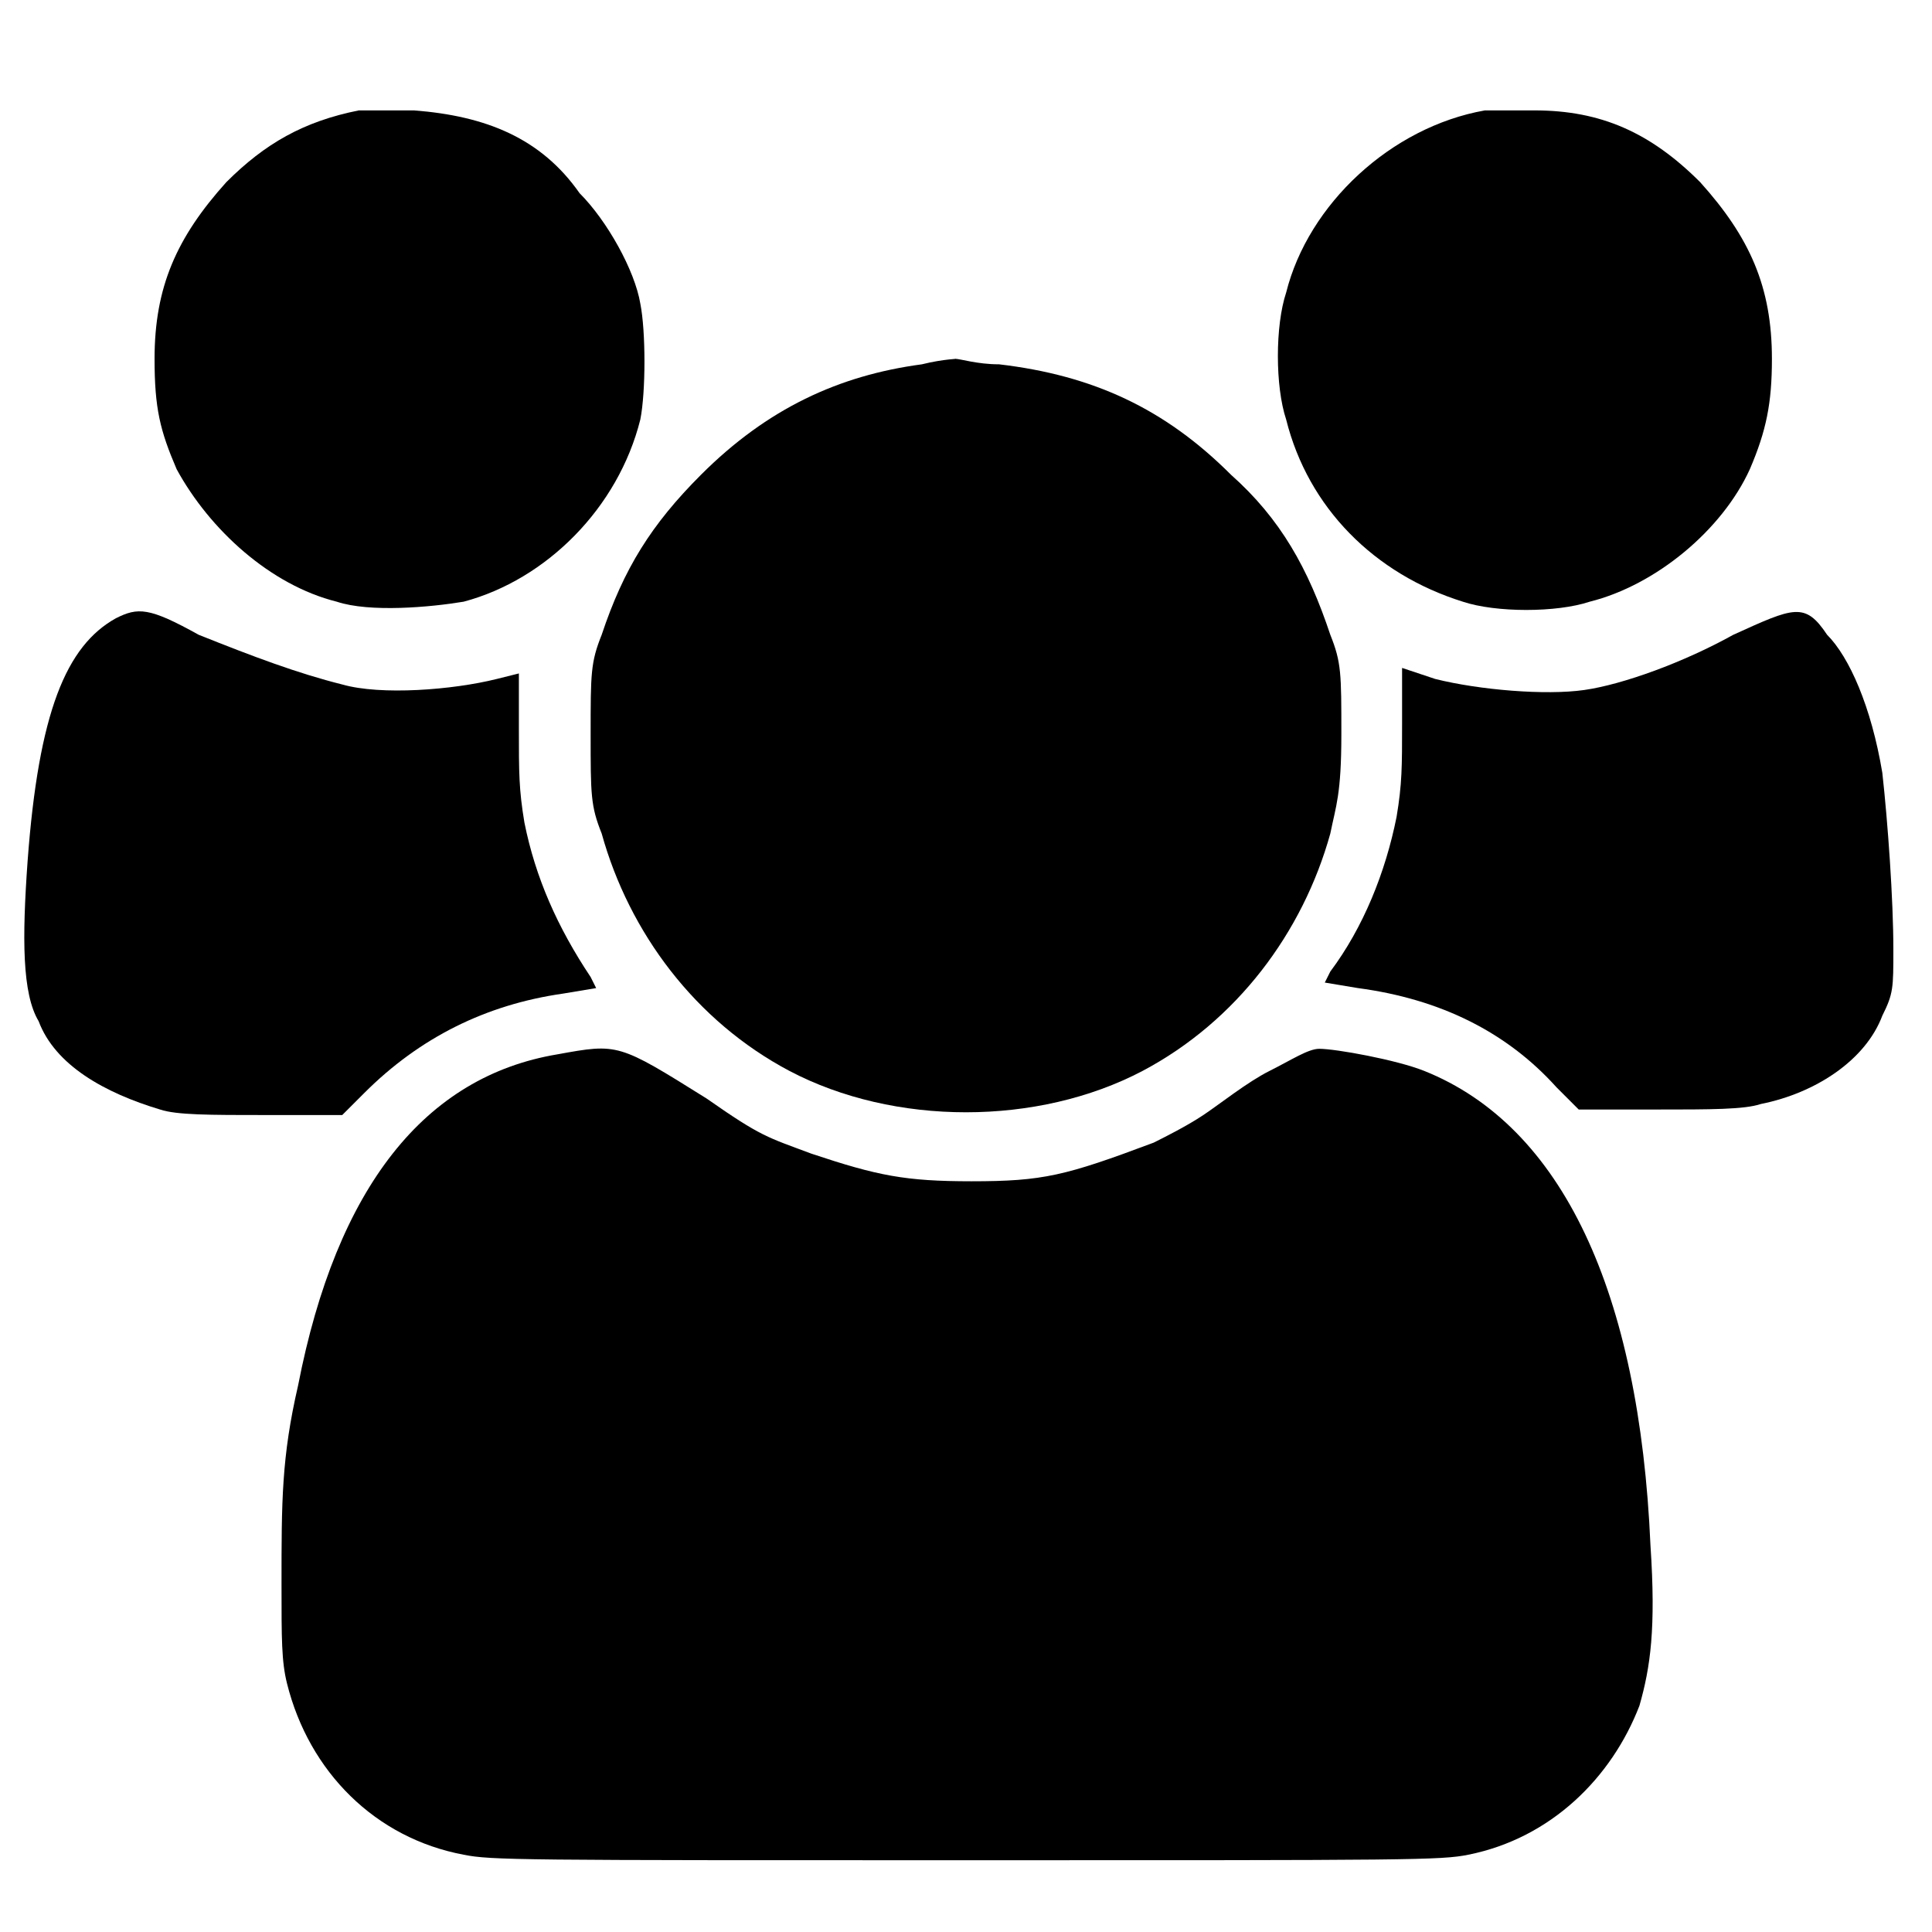
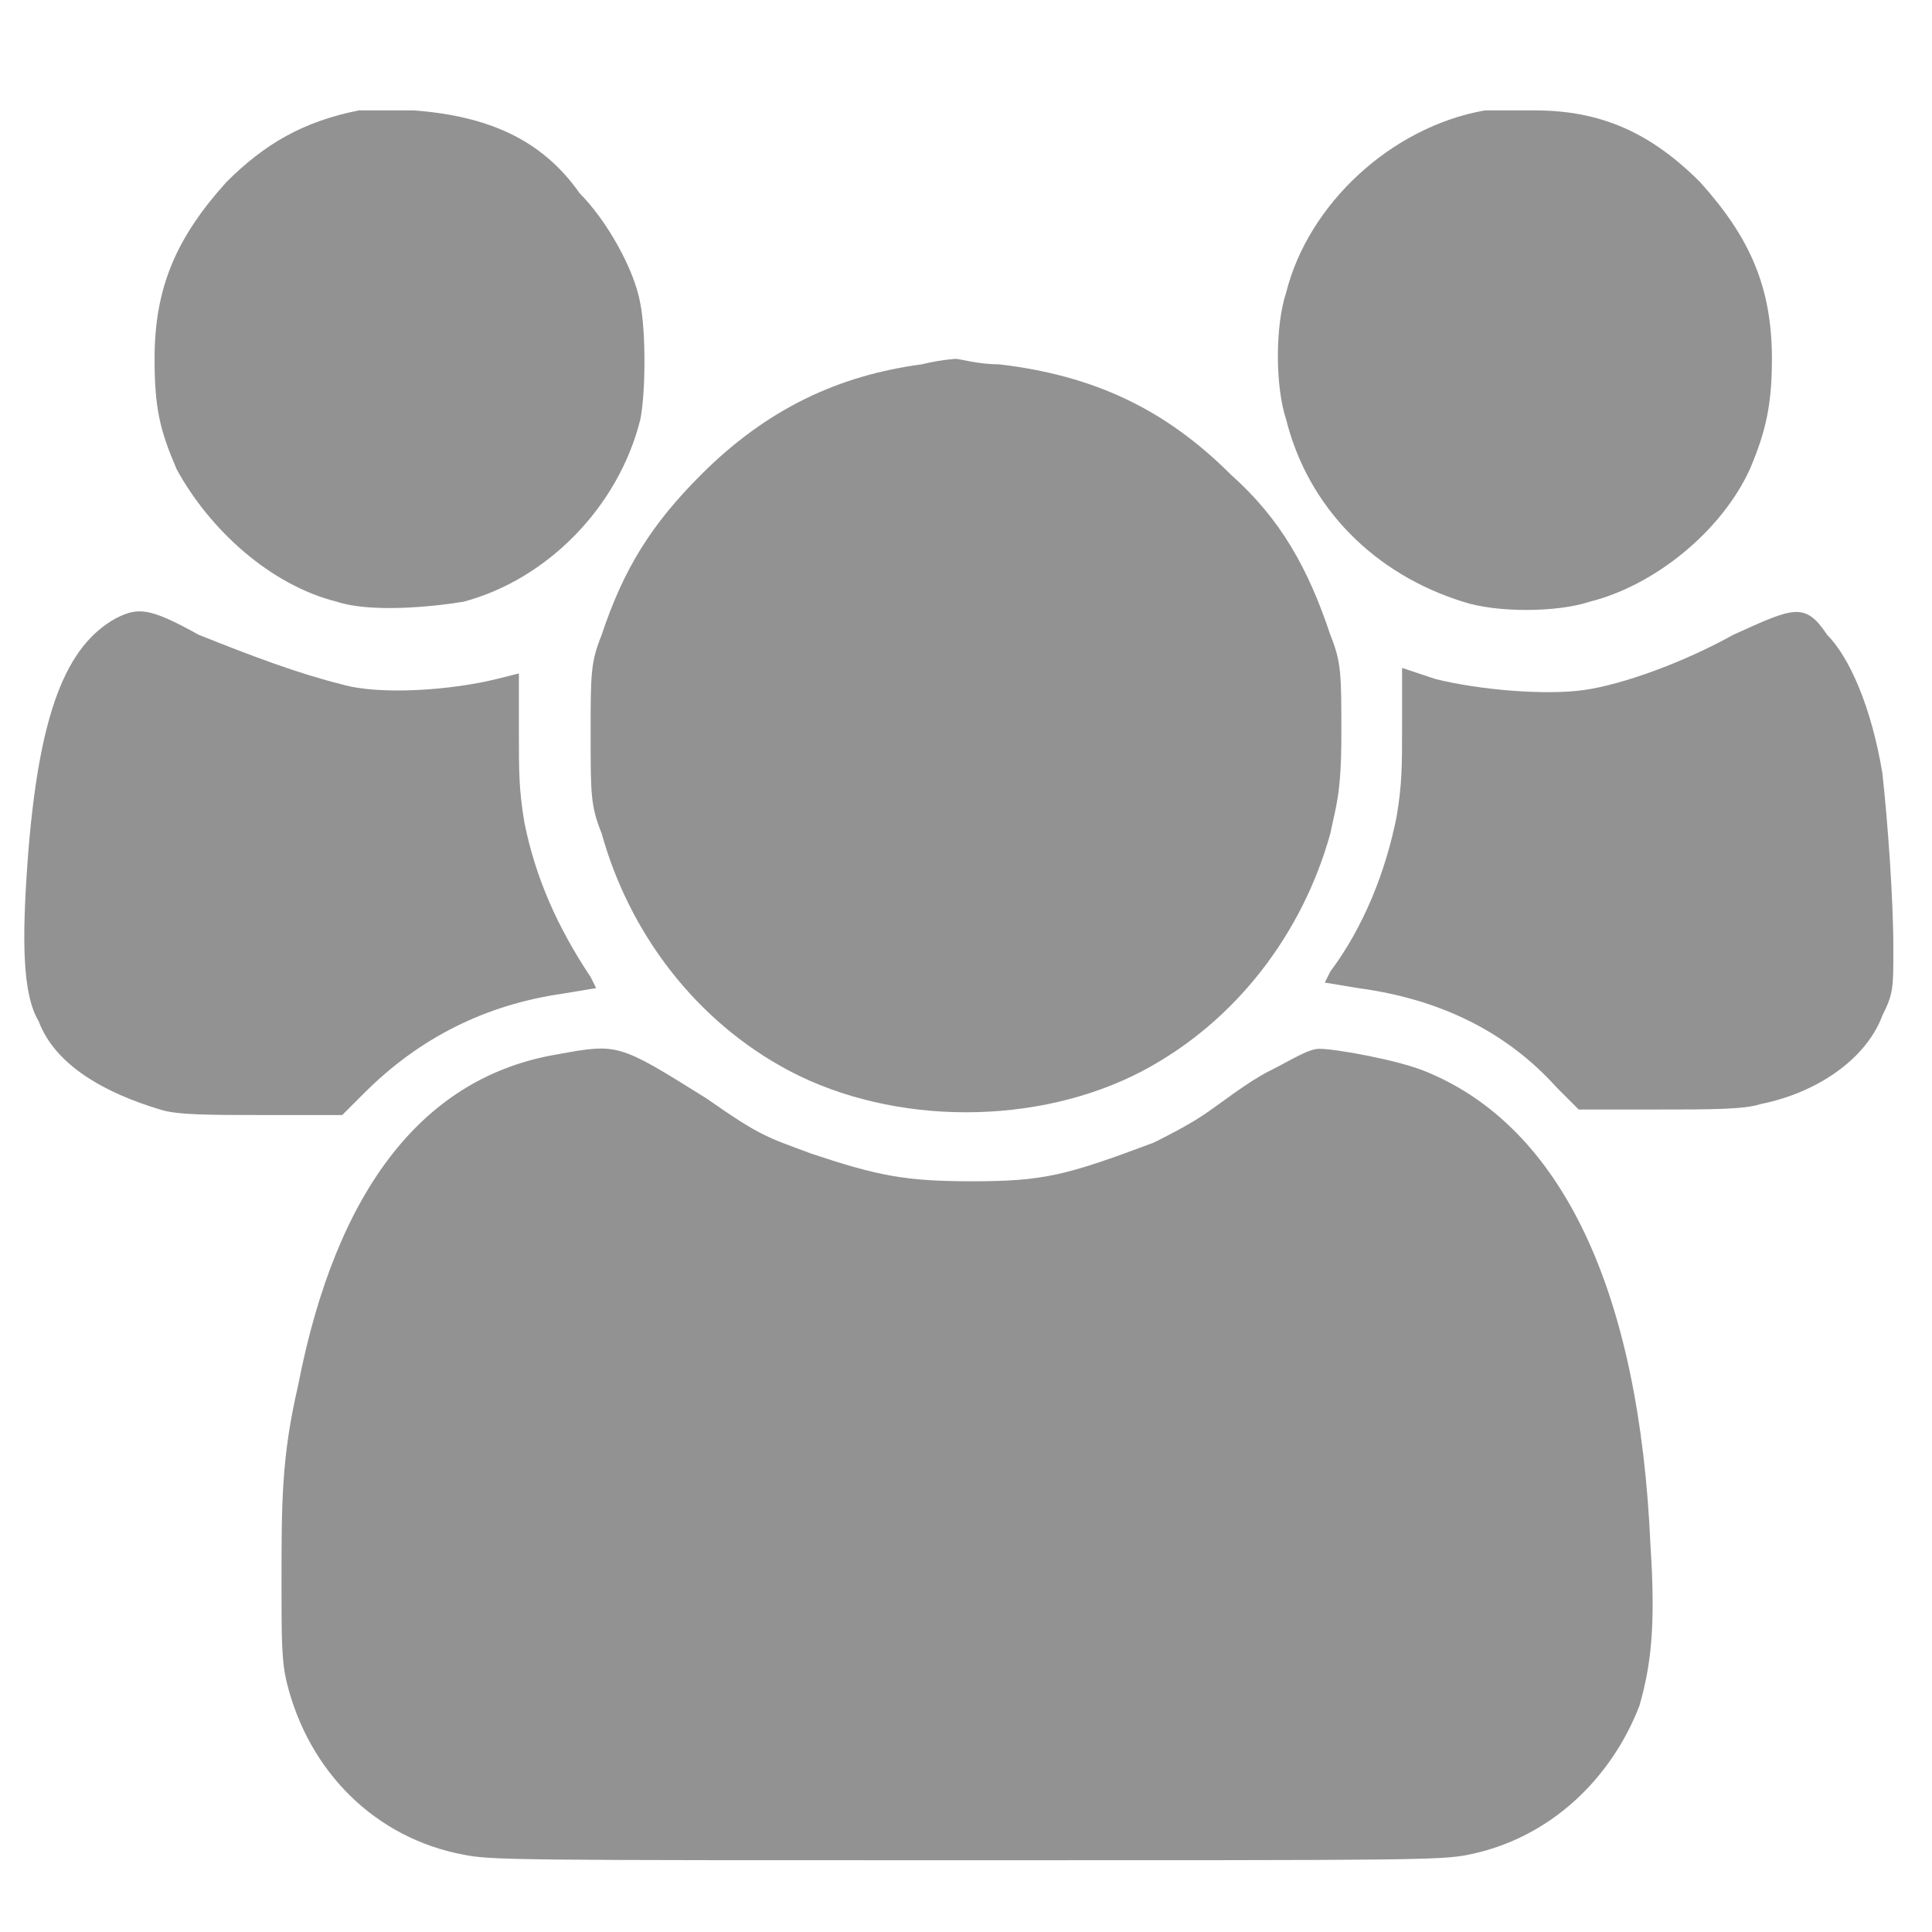
- <svg xmlns="http://www.w3.org/2000/svg" version="1.1" x="0px" y="0px" viewBox="0 0 35 35" style="enable-background:new 0 0 35 35;" xml:space="preserve">
+ <svg xmlns="http://www.w3.org/2000/svg" version="1.1" id="Capa_1" x="0px" y="0px" viewBox="0 0 35 35" style="enable-background:new 0 0 35 35;" xml:space="preserve">
  <style type="text/css">
	.st0{display:none;}
	.st1{display:inline;}
	.st2{display:inline;fill-rule:evenodd;clip-rule:evenodd;}
+ 	.st3{fill:#929292;}
</style>
-   <g id="Capa_1" class="st0">
-     <path class="st1" d="M34.4,11.6c-0.1-0.5-0.7-1-1.3-1c-0.1,0-0.7,0.1-1.2,0.3c-0.5,0.1-1,0.3-1,0.2c0,0-0.4-1-0.9-2.1   c-0.5-1.2-0.9-2.3-1-2.5c-0.4-0.8-1.5-1.7-2.5-1.9C25.9,4.6,9,4.6,8.4,4.7C7.5,5,6.6,5.6,6.2,6.3C6,6.5,5.5,7.6,5,8.8   C4.5,10,4.1,11,4.1,11.1c0,0.1-0.2,0.1-1-0.2c-0.5-0.1-1.1-0.3-1.2-0.3c-0.6,0-1.1,0.5-1.3,1c-0.1,0.3-0.1,1.6,0,2   c0.2,0.6,0.8,1.2,1.4,1.3C2.5,15,2.5,15,2.4,15.1c0,0.1-0.2,0.5-0.3,0.9c-0.3,0.9-0.6,2.1-0.7,3c0,0.3-0.1,2.6-0.1,5.2   c0,4.4,0,4.6,0.1,4.9c0.2,0.5,0.6,0.9,1,1c0.3,0.1,0.5,0.1,1.8,0.1c1.7,0,2-0.1,2.5-0.6c0.4-0.5,0.5-0.8,0.5-2.2v-1.2l20.3,0l0,1.3   c0,0.8,0.1,1.4,0.1,1.5c0.2,0.4,0.5,0.7,0.8,0.9l0.4,0.2l1.5,0c1.3,0,1.6,0,1.9-0.1c0.4-0.1,0.9-0.5,1.1-1l0.2-0.4v-4.9   c0-4.4,0-5-0.1-5.6c-0.2-0.9-0.4-2-0.7-2.8c-0.3-0.7-0.2-0.7,0.2-0.7c0.6,0,1.4-0.7,1.5-1.3C34.5,13.2,34.5,12,34.4,11.6z" />
+   <g id="Capa_1_00000034076354571264583900000015002769021478694059_" class="st0">
+     <path class="st1" d="M34.4,11.6c-0.1-0.5-0.7-1-1.3-1c-0.1,0-0.7,0.1-1.2,0.3c-0.5,0.1-1,0.3-1,0.2c0,0-0.4-1-0.9-2.1   c-0.5-1.2-0.9-2.3-1-2.5c-0.4-0.8-1.5-1.7-2.5-1.9c-0.6,0-17.5,0-18.1,0.1C7.5,5,6.6,5.6,6.2,6.3C6,6.5,5.5,7.6,5,8.8   S4.1,11,4.1,11.1s-0.2,0.1-1-0.2c-0.5-0.1-1.1-0.3-1.2-0.3c-0.6,0-1.1,0.5-1.3,1c-0.1,0.3-0.1,1.6,0,2c0.2,0.6,0.8,1.2,1.4,1.3   C2.5,15,2.5,15,2.4,15.1c0,0.1-0.2,0.5-0.3,0.9c-0.3,0.9-0.6,2.1-0.7,3c0,0.3-0.1,2.6-0.1,5.2c0,4.4,0,4.6,0.1,4.9   c0.2,0.5,0.6,0.9,1,1c0.3,0.1,0.5,0.1,1.8,0.1c1.7,0,2-0.1,2.5-0.6c0.4-0.5,0.5-0.8,0.5-2.2v-1.2h20.3v1.3c0,0.8,0.1,1.4,0.1,1.5   c0.2,0.4,0.5,0.7,0.8,0.9l0.4,0.2h1.5c1.3,0,1.6,0,1.9-0.1c0.4-0.1,0.9-0.5,1.1-1l0.2-0.4v-4.9c0-4.4,0-5-0.1-5.6   c-0.2-0.9-0.4-2-0.7-2.8c-0.3-0.7-0.2-0.7,0.2-0.7c0.6,0,1.4-0.7,1.5-1.3C34.5,13.2,34.5,12,34.4,11.6z" />
  </g>
-   <g id="Capa_2" class="st0">
-     <path class="st2" d="M5.3,17.7v6.9c0,3.6,0,5.3,0.1,5.5c0.1,0.4,0.6,0.8,0.9,0.9C6.6,31,7.9,31,10.7,31h4.1h5.4h4.1   c2.7,0,4.2,0,4.3-0.1c0.4-0.1,0.8-0.4,0.9-0.8c0.1-0.3,0.1-0.6,0.1-5.5v-7c1.6,1.3,2.6,2.2,2.7,2.2c0.1,0,0.2,0,0.4,0   c0.2,0,0.4-0.2,1-1c0.4-0.5,0.8-1,0.8-1.1c0.1-0.4,0-0.5-2.4-2.5l-2.4-2l0-4.5l0-4.5l-0.2-0.2L29.3,4l-2.1,0c-1.4,0-2.2,0-2.4,0   c-0.5,0.1-0.5,0.1-0.5,2.6v0l0,2.2l-2.7-2.3c-2.9-2.4-3-2.5-3.8-2.6c-0.2,0-0.5,0-0.7,0c-0.2,0-0.5,0.1-0.7,0.2   c-0.2,0.1-3.5,2.8-8,6.6c-7.3,6.1-7.9,6.5-7.8,6.9c0,0,0,0.1,0,0.1c0,0.1,0.4,0.6,0.8,1.1c0.6,0.8,0.8,0.9,1,1c0.1,0,0.3,0,0.4,0   C2.7,19.8,3.8,19,5.3,17.7z" />
+   <g id="Capa_2_00000131339134312071366330000005417812197182398352_" class="st0">
+     <path class="st2" d="M5.3,17.7v6.9c0,3.6,0,5.3,0.1,5.5C5.5,30.5,6,30.9,6.3,31c0.3,0,1.6,0,4.4,0h4.1h5.4h4.1c2.7,0,4.2,0,4.3-0.1   c0.4-0.1,0.8-0.4,0.9-0.8c0.1-0.3,0.1-0.6,0.1-5.5v-7c1.6,1.3,2.6,2.2,2.7,2.2c0.1,0,0.2,0,0.4,0s0.4-0.2,1-1   c0.4-0.5,0.8-1,0.8-1.1c0.1-0.4,0-0.5-2.4-2.5l-2.4-2V8.7V4.2L29.5,4l-0.2,0h-2.1c-1.4,0-2.2,0-2.4,0c-0.5,0.1-0.5,0.1-0.5,2.6l0,0   v2.2l-2.7-2.3c-2.9-2.4-3-2.5-3.8-2.6c-0.2,0-0.5,0-0.7,0S16.6,4,16.4,4.1s-3.5,2.8-8,6.6c-7.3,6.1-7.9,6.5-7.8,6.9v0.1   c0,0.1,0.4,0.6,0.8,1.1c0.6,0.8,0.8,0.9,1,1c0.1,0,0.3,0,0.4,0C2.7,19.8,3.8,19,5.3,17.7z" />
  </g>
  <g id="Capa_3" class="st0">
-     <path class="st1" d="M3.9,33.6c-0.9,0-1.7-0.3-2.4-1c-0.7-0.7-1-1.5-1-2.4V11.6c0-0.9,0.3-1.7,1-2.4s1.5-1,2.4-1h6.8V4.8   c0-0.9,0.3-1.7,1-2.4c0.7-0.7,1.5-1,2.4-1h6.8c0.9,0,1.7,0.3,2.4,1c0.7,0.7,1,1.5,1,2.4v3.4h6.8c0.9,0,1.7,0.3,2.4,1   c0.7,0.7,1,1.5,1,2.4v18.6c0,0.9-0.3,1.7-1,2.4c-0.7,0.7-1.5,1-2.4,1H3.9z M14.1,8.2h6.8V4.8h-6.8V8.2z" />
+     <path class="st1" d="M3.9,33.6c-0.9,0-1.7-0.3-2.4-1s-1-1.5-1-2.4V11.6c0-0.9,0.3-1.7,1-2.4s1.5-1,2.4-1h6.8V4.8   c0-0.9,0.3-1.7,1-2.4s1.5-1,2.4-1h6.8c0.9,0,1.7,0.3,2.4,1c0.7,0.7,1,1.5,1,2.4v3.4h6.8c0.9,0,1.7,0.3,2.4,1s1,1.5,1,2.4v18.6   c0,0.9-0.3,1.7-1,2.4s-1.5,1-2.4,1C31.1,33.6,3.9,33.6,3.9,33.6z M14.1,8.2h6.8V4.8h-6.8C14.1,4.8,14.1,8.2,14.1,8.2z" />
  </g>
  <g id="Capa_4">
    <g>
-       <path d="M6.5,2c-1,0.2-1.7,0.6-2.4,1.3C3.2,4.3,2.8,5.2,2.8,6.5c0,0.9,0.1,1.3,0.4,2c0.6,1.1,1.7,2.1,2.9,2.4    c0.6,0.2,1.7,0.1,2.3,0c1.5-0.4,2.8-1.7,3.2-3.3c0.1-0.5,0.1-1.6,0-2.1c-0.1-0.6-0.6-1.5-1.1-2C9.8,2.5,8.8,2.1,7.5,2    C7.1,2,6.7,2,6.5,2z" />
-       <path d="M26.9,2c-1.7,0.3-3.2,1.7-3.6,3.3c-0.2,0.6-0.2,1.7,0,2.3c0.4,1.6,1.6,2.8,3.2,3.3c0.6,0.2,1.7,0.2,2.3,0    c1.2-0.3,2.4-1.3,2.9-2.4c0.3-0.7,0.4-1.2,0.4-2c0-1.3-0.4-2.2-1.3-3.2c-0.9-0.9-1.8-1.3-3-1.3C27.5,2,27.1,2,26.9,2z" />
-       <path d="M16.7,6.6c-1.5,0.2-2.8,0.8-4,2c-0.9,0.9-1.4,1.7-1.8,2.9c-0.2,0.5-0.2,0.7-0.2,1.8c0,1.1,0,1.3,0.2,1.8    c0.5,1.8,1.7,3.4,3.4,4.3c1.9,1,4.5,1,6.4,0c1.7-0.9,2.9-2.5,3.4-4.3c0.1-0.5,0.2-0.7,0.2-1.8c0-1.1,0-1.3-0.2-1.8    c-0.4-1.2-0.9-2.1-1.8-2.9c-1.2-1.2-2.5-1.8-4.2-2c-0.4,0-0.7-0.1-0.8-0.1C17.4,6.5,17.1,6.5,16.7,6.6z" />
-       <path d="M2.1,11.2c-0.9,0.5-1.4,1.7-1.6,4.4c-0.1,1.4-0.1,2.4,0.2,2.9c0.3,0.8,1.2,1.3,2.2,1.6c0.3,0.1,0.9,0.1,1.9,0.1h1.4    l0.4-0.4c1-1,2.2-1.6,3.6-1.8l0.6-0.1l-0.1-0.2c-0.6-0.9-1-1.8-1.2-2.8c-0.1-0.6-0.1-0.9-0.1-1.7l0-1L9,12.3    c-0.8,0.2-2.1,0.3-2.8,0.1c-0.8-0.2-1.6-0.5-2.6-0.9C2.7,11,2.5,11,2.1,11.2z" />
-       <path d="M31.4,11.5c-0.9,0.5-2,0.9-2.7,1c-0.7,0.1-1.9,0-2.7-0.2l-0.6-0.2l0,1c0,0.8,0,1.1-0.1,1.7c-0.2,1-0.6,2-1.2,2.8L24,17.8    l0.6,0.1c1.5,0.2,2.7,0.8,3.6,1.8l0.4,0.4h1.4c1,0,1.6,0,1.9-0.1c1-0.2,1.9-0.8,2.2-1.6c0.2-0.4,0.2-0.5,0.2-1.2    c0-0.9-0.1-2.3-0.2-3.2c-0.2-1.2-0.6-2.1-1-2.5C32.7,10.9,32.5,11,31.4,11.5z" />
-       <path d="M10.1,19.1c-2.4,0.4-4,2.4-4.7,6c-0.3,1.3-0.3,2.1-0.3,3.6c0,1,0,1.4,0.1,1.8c0.4,1.6,1.6,2.8,3.2,3.1    c0.5,0.1,1,0.1,9.1,0.1s8.6,0,9.1-0.1c1.5-0.3,2.6-1.4,3.1-2.7c0.2-0.7,0.3-1.4,0.2-2.9c-0.2-4.6-1.6-7.6-4.1-8.6    c-0.5-0.2-1.6-0.4-1.9-0.4c-0.2,0-0.5,0.2-0.9,0.4c-0.4,0.2-0.9,0.6-1.2,0.8c-0.3,0.2-0.7,0.4-0.9,0.5c-1.6,0.6-2,0.7-3.3,0.7    c-1.2,0-1.7-0.1-2.9-0.5c-0.8-0.3-0.9-0.3-1.9-1C11.2,18.9,11.2,18.9,10.1,19.1z" />
+       <path class="st3" d="M6.5,2c-1,0.2-1.7,0.6-2.4,1.3c-0.9,1-1.3,1.9-1.3,3.2c0,0.9,0.1,1.3,0.4,2c0.6,1.1,1.7,2.1,2.9,2.4    c0.6,0.2,1.7,0.1,2.3,0c1.5-0.4,2.8-1.7,3.2-3.3c0.1-0.5,0.1-1.6,0-2.1c-0.1-0.6-0.6-1.5-1.1-2c-0.7-1-1.7-1.4-3-1.5    C7.1,2,6.7,2,6.5,2z" />
+       <path class="st3" d="M26.9,2c-1.7,0.3-3.2,1.7-3.6,3.3c-0.2,0.6-0.2,1.7,0,2.3c0.4,1.6,1.6,2.8,3.2,3.3c0.6,0.2,1.7,0.2,2.3,0    c1.2-0.3,2.4-1.3,2.9-2.4c0.3-0.7,0.4-1.2,0.4-2c0-1.3-0.4-2.2-1.3-3.2C29.9,2.4,29,2,27.8,2C27.5,2,27.1,2,26.9,2z" />
+       <path class="st3" d="M16.7,6.6c-1.5,0.2-2.8,0.8-4,2c-0.9,0.9-1.4,1.7-1.8,2.9c-0.2,0.5-0.2,0.7-0.2,1.8s0,1.3,0.2,1.8    c0.5,1.8,1.7,3.4,3.4,4.3c1.9,1,4.5,1,6.4,0c1.7-0.9,2.9-2.5,3.4-4.3c0.1-0.5,0.2-0.7,0.2-1.8s0-1.3-0.2-1.8    c-0.4-1.2-0.9-2.1-1.8-2.9c-1.2-1.2-2.5-1.8-4.2-2c-0.4,0-0.7-0.1-0.8-0.1C17.4,6.5,17.1,6.5,16.7,6.6z" />
+       <path class="st3" d="M2.1,11.2c-0.9,0.5-1.4,1.7-1.6,4.4C0.4,17,0.4,18,0.7,18.5c0.3,0.8,1.2,1.3,2.2,1.6c0.3,0.1,0.9,0.1,1.9,0.1    h1.4l0.4-0.4c1-1,2.2-1.6,3.6-1.8l0.6-0.1l-0.1-0.2c-0.6-0.9-1-1.8-1.2-2.8c-0.1-0.6-0.1-0.9-0.1-1.7v-1L9,12.3    c-0.8,0.2-2.1,0.3-2.8,0.1c-0.8-0.2-1.6-0.5-2.6-0.9C2.7,11,2.5,11,2.1,11.2z" />
+       <path class="st3" d="M31.4,11.5c-0.9,0.5-2,0.9-2.7,1s-1.9,0-2.7-0.2l-0.6-0.2v1c0,0.8,0,1.1-0.1,1.7c-0.2,1-0.6,2-1.2,2.8    L24,17.8l0.6,0.1c1.5,0.2,2.7,0.8,3.6,1.8l0.4,0.4H30c1,0,1.6,0,1.9-0.1c1-0.2,1.9-0.8,2.2-1.6c0.2-0.4,0.2-0.5,0.2-1.2    c0-0.9-0.1-2.3-0.2-3.2c-0.2-1.2-0.6-2.1-1-2.5C32.7,10.9,32.5,11,31.4,11.5z" />
+       <path class="st3" d="M10.1,19.1c-2.4,0.4-4,2.4-4.7,6c-0.3,1.3-0.3,2.1-0.3,3.6c0,1,0,1.4,0.1,1.8c0.4,1.6,1.6,2.8,3.2,3.1    c0.5,0.1,1,0.1,9.1,0.1s8.6,0,9.1-0.1c1.5-0.3,2.6-1.4,3.1-2.7c0.2-0.7,0.3-1.4,0.2-2.9c-0.2-4.6-1.6-7.6-4.1-8.6    c-0.5-0.2-1.6-0.4-1.9-0.4c-0.2,0-0.5,0.2-0.9,0.4c-0.4,0.2-0.9,0.6-1.2,0.8c-0.3,0.2-0.7,0.4-0.9,0.5c-1.6,0.6-2,0.7-3.3,0.7    c-1.2,0-1.7-0.1-2.9-0.5c-0.8-0.3-0.9-0.3-1.9-1C11.2,18.9,11.2,18.9,10.1,19.1z" />
    </g>
  </g>
</svg>
